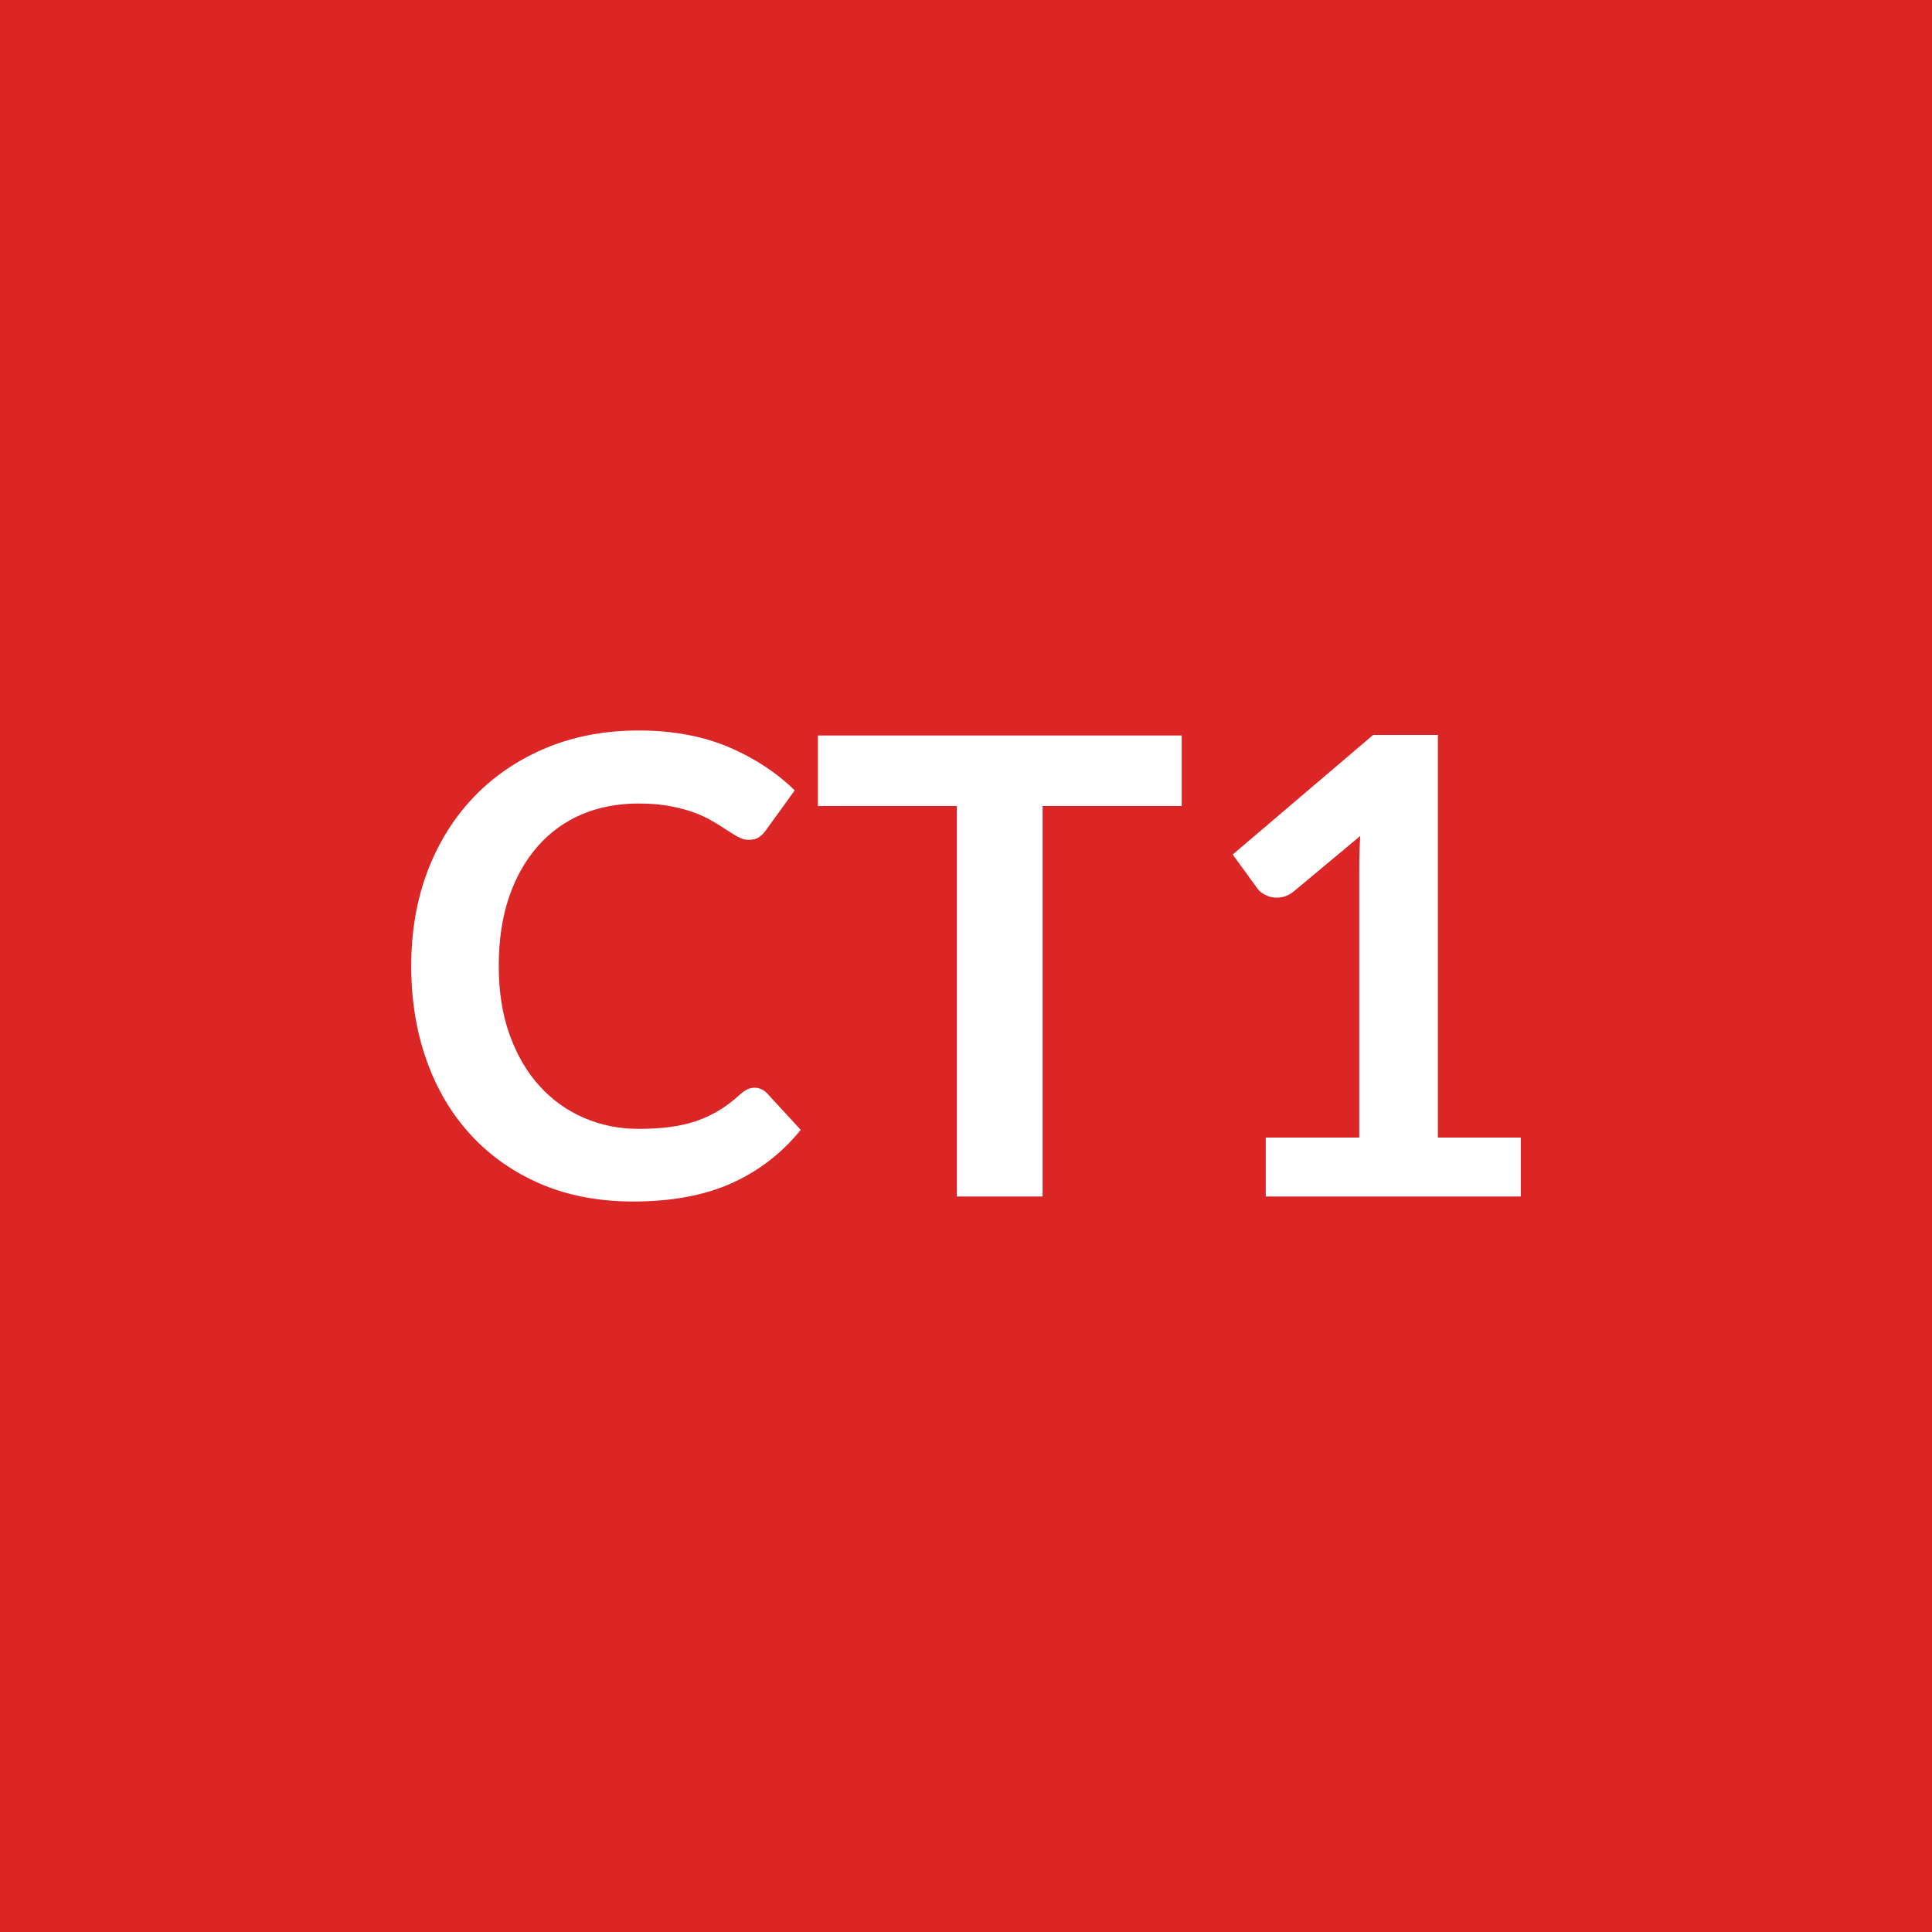
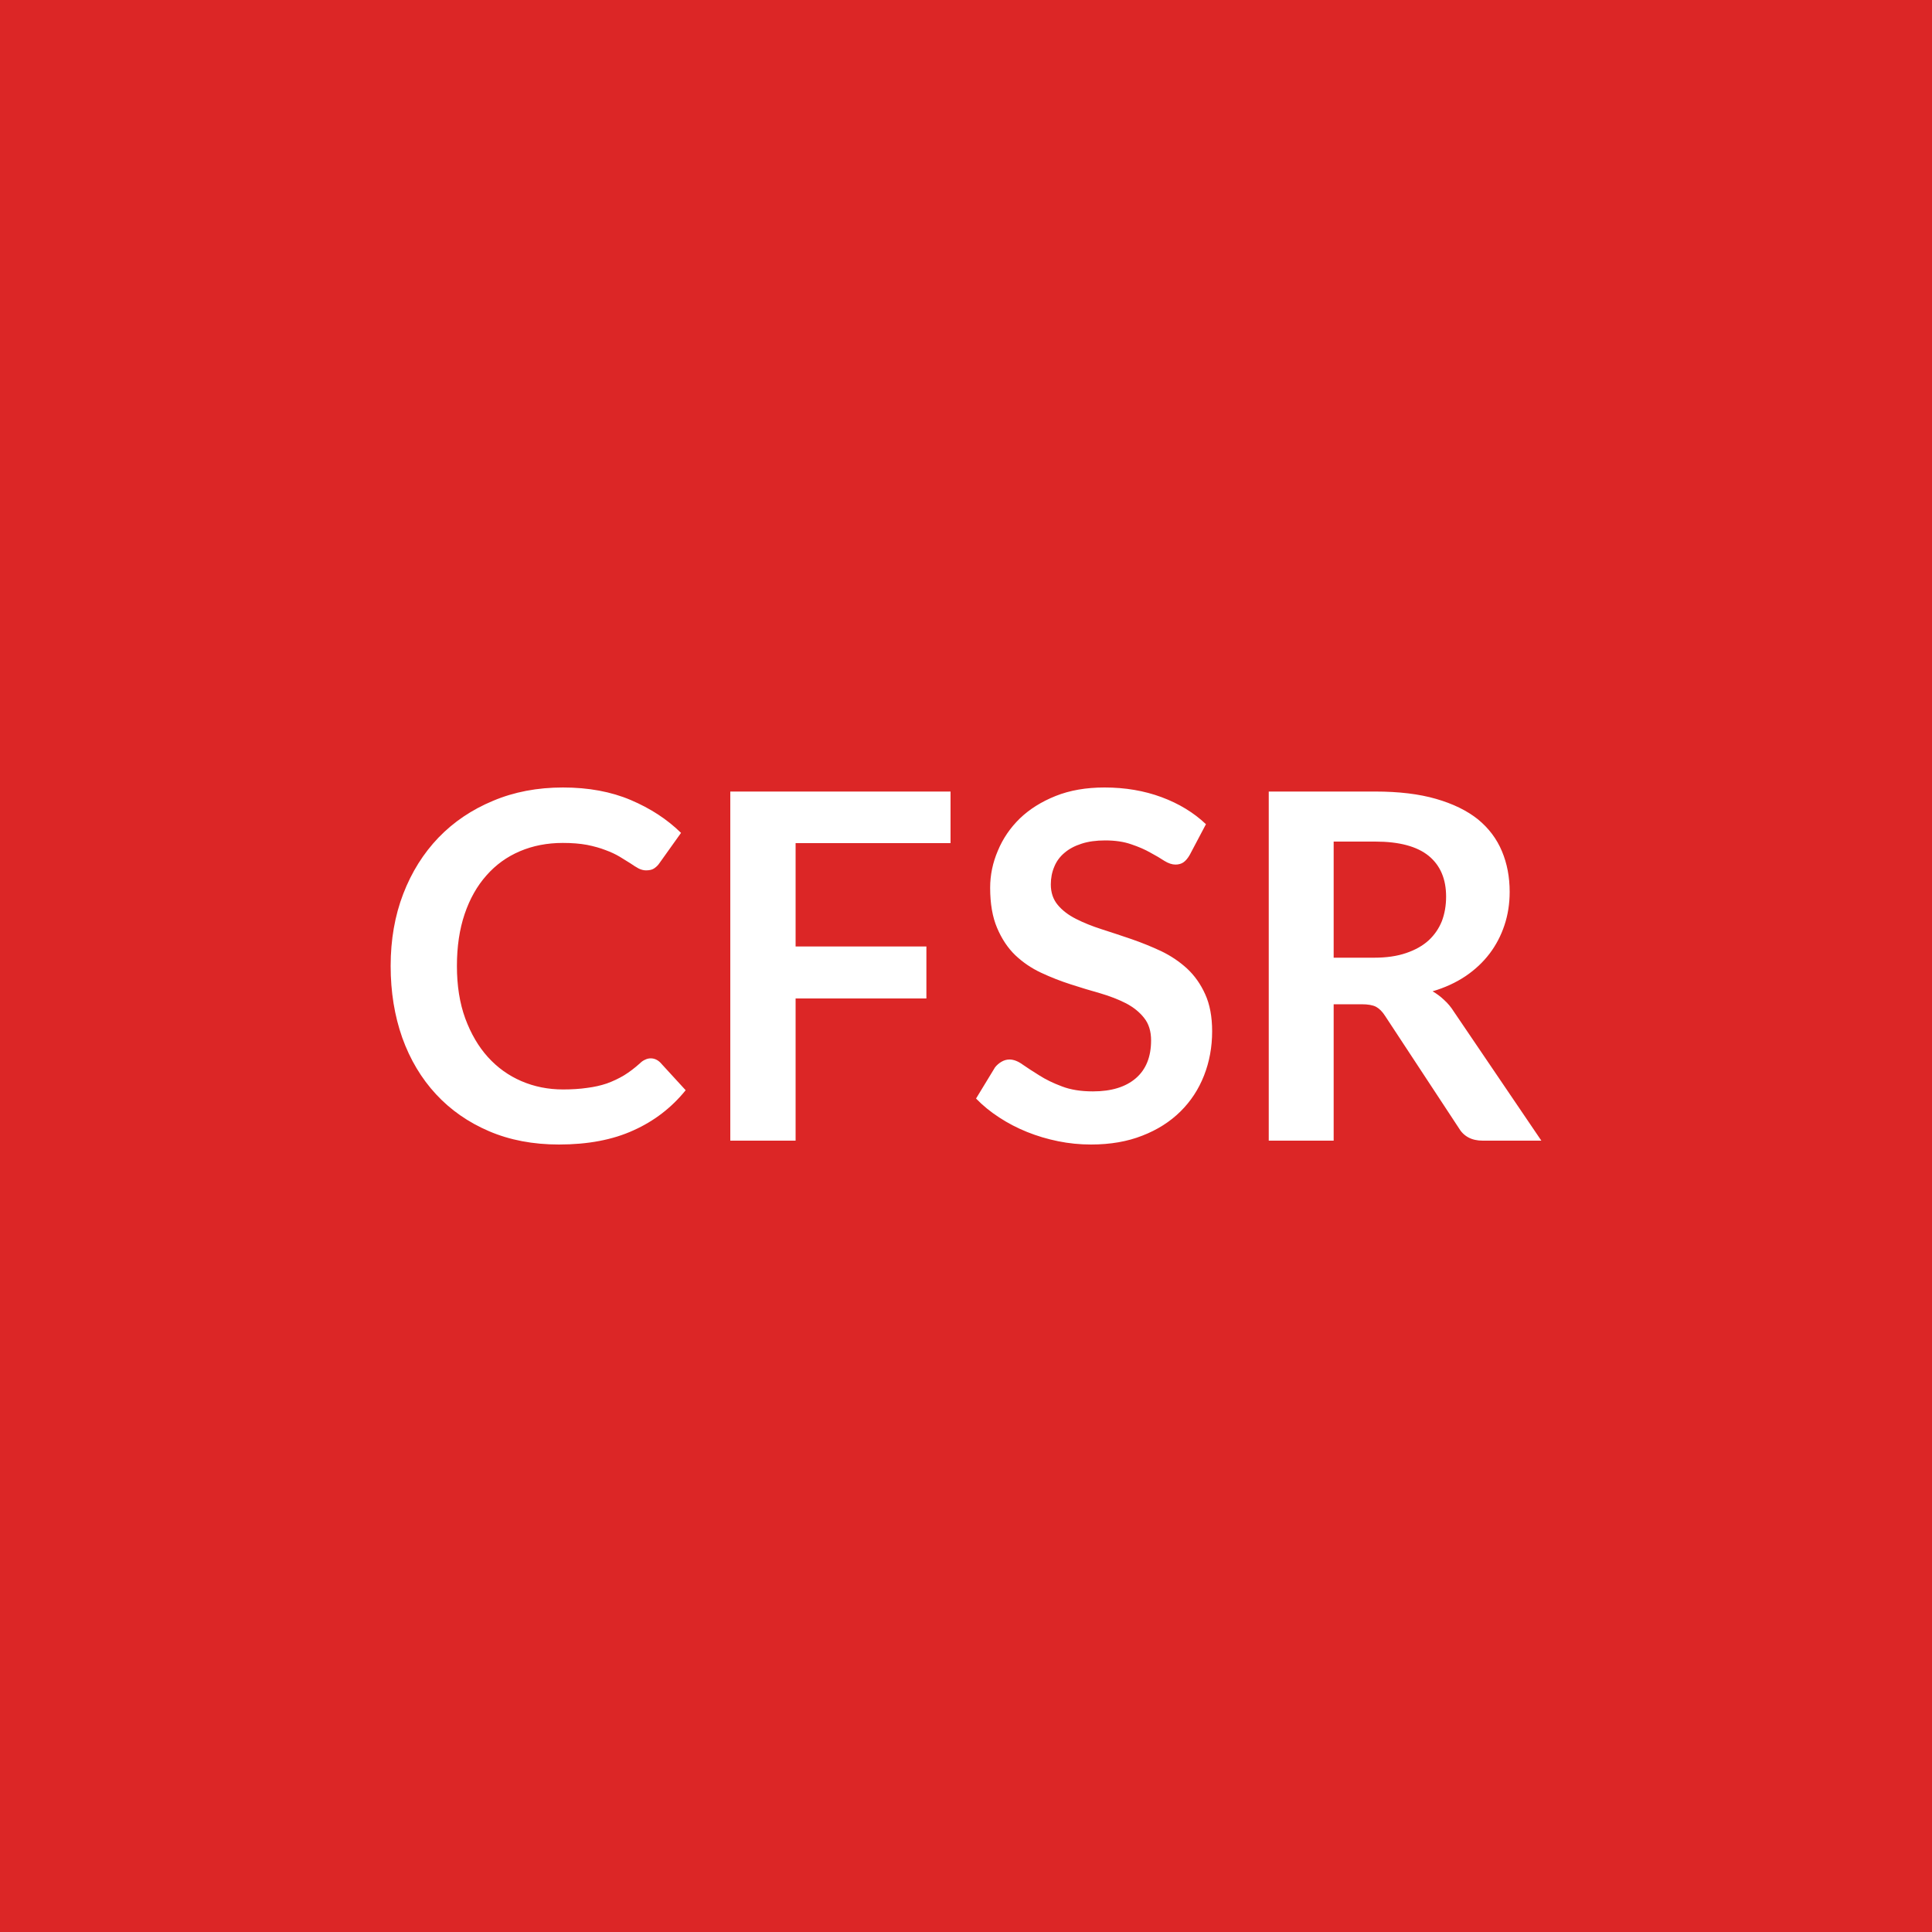
<svg xmlns="http://www.w3.org/2000/svg" width="100" height="100" viewBox="0 0 100 100">
  <rect width="100%" height="100%" fill="#dc2626" />
-   <path fill="#ffffff" d="M39.055 56.3q.36 0 .64.28l1.75 1.9q-1.45 1.8-3.57 2.76-2.12.95-5.09.95-2.66 0-4.78-.9-2.12-.91-3.62-2.53t-2.3-3.86-.8-4.9q0-2.69.85-4.92.86-2.24 2.42-3.86 1.56-1.61 3.72-2.51t4.79-.9q2.6 0 4.63.85 2.02.86 3.44 2.25l-1.49 2.06q-.13.2-.34.35-.2.15-.57.15-.24 0-.51-.14-.26-.14-.58-.35-.31-.21-.72-.45-.41-.25-.96-.46-.54-.2-1.26-.34t-1.66-.14q-1.6 0-2.93.56-1.33.57-2.28 1.65-.96 1.09-1.49 2.64-.53 1.56-.53 3.56 0 2.01.57 3.58t1.55 2.64q.97 1.07 2.29 1.64t2.84.57q.9 0 1.64-.1.73-.1 1.35-.31.62-.22 1.17-.55.56-.34 1.1-.84.17-.15.35-.24t.38-.09m22.11-18.23v3.65h-7.2v20.21h-4.44V41.72h-7.19v-3.65zm13.26 20.81h4.29v3.05h-13.2v-3.05h4.84V44.97q0-.83.05-1.7l-3.44 2.87q-.29.23-.58.29t-.55.01q-.25-.05-.45-.18-.2-.12-.3-.27l-1.28-1.76 7.27-6.19h3.35z" />
+   <path fill="#ffffff" d="M33.68 54.78q.27 0 .49.21l1.32 1.44q-1.1 1.36-2.71 2.08-1.6.73-3.85.73-2.01 0-3.62-.69t-2.74-1.91q-1.14-1.23-1.75-2.93-.6-1.7-.6-3.71 0-2.04.65-3.73t1.83-2.92q1.18-1.22 2.82-1.9 1.63-.69 3.62-.69 1.98 0 3.51.65t2.6 1.7l-1.12 1.57q-.1.15-.26.26-.15.11-.43.11-.19 0-.39-.1-.2-.11-.43-.27-.24-.15-.55-.34-.32-.19-.73-.34-.41-.16-.96-.27-.54-.1-1.25-.1-1.21 0-2.22.43t-1.73 1.25q-.73.82-1.13 2t-.4 2.69q0 1.53.43 2.71.44 1.19 1.17 2 .74.82 1.74 1.25t2.15.43q.69 0 1.24-.08.56-.07 1.03-.23.47-.17.89-.42.42-.26.83-.63.12-.12.26-.18.14-.07.29-.07M49.2 43.64h-8.02v5.35h6.77v2.69h-6.77v7.36H37.8V40.97h11.4zm13.22-.98-.84 1.59q-.15.26-.32.38t-.42.12q-.26 0-.57-.19-.3-.2-.73-.43-.42-.24-.99-.43-.57-.2-1.35-.2-.7 0-1.22.17-.53.17-.88.47-.36.3-.53.72-.18.42-.18.92 0 .63.36 1.06.35.42.94.72t1.34.54 1.54.51q.78.27 1.53.62.75.36 1.34.9.59.55.94 1.33.36.79.36 1.92 0 1.22-.42 2.29t-1.22 1.86q-.81.8-1.97 1.25-1.16.46-2.66.46-.87 0-1.7-.17-.84-.17-1.61-.48t-1.44-.75q-.68-.44-1.2-.98l.98-1.61q.13-.17.33-.29t.42-.12q.32 0 .68.26.36.25.86.56.5.32 1.17.57.67.26 1.61.26 1.43 0 2.22-.68t.79-1.96q0-.71-.36-1.16-.35-.45-.94-.76-.59-.3-1.34-.52-.75-.21-1.52-.46-.78-.25-1.53-.6t-1.34-.91q-.58-.56-.94-1.41-.36-.84-.36-2.08 0-.99.4-1.92.39-.94 1.14-1.67.75-.72 1.85-1.16t2.53-.44q1.6 0 2.95.5t2.3 1.4m6.61 6.91h2.1q.95 0 1.65-.24.71-.24 1.17-.66.45-.42.68-.99.22-.58.22-1.27 0-1.37-.9-2.11-.91-.74-2.77-.74h-2.15zm6.22 2.79 4.53 6.68h-3.04q-.86 0-1.25-.68l-3.8-5.78q-.21-.33-.47-.47-.25-.13-.75-.13h-1.44v7.06h-3.36V40.97h5.51q1.84 0 3.15.38 1.32.38 2.17 1.06.84.69 1.24 1.65.4.95.4 2.1 0 .92-.27 1.73t-.77 1.47q-.51.67-1.25 1.17-.75.5-1.7.78.33.19.6.45.28.25.5.6" />
</svg>
